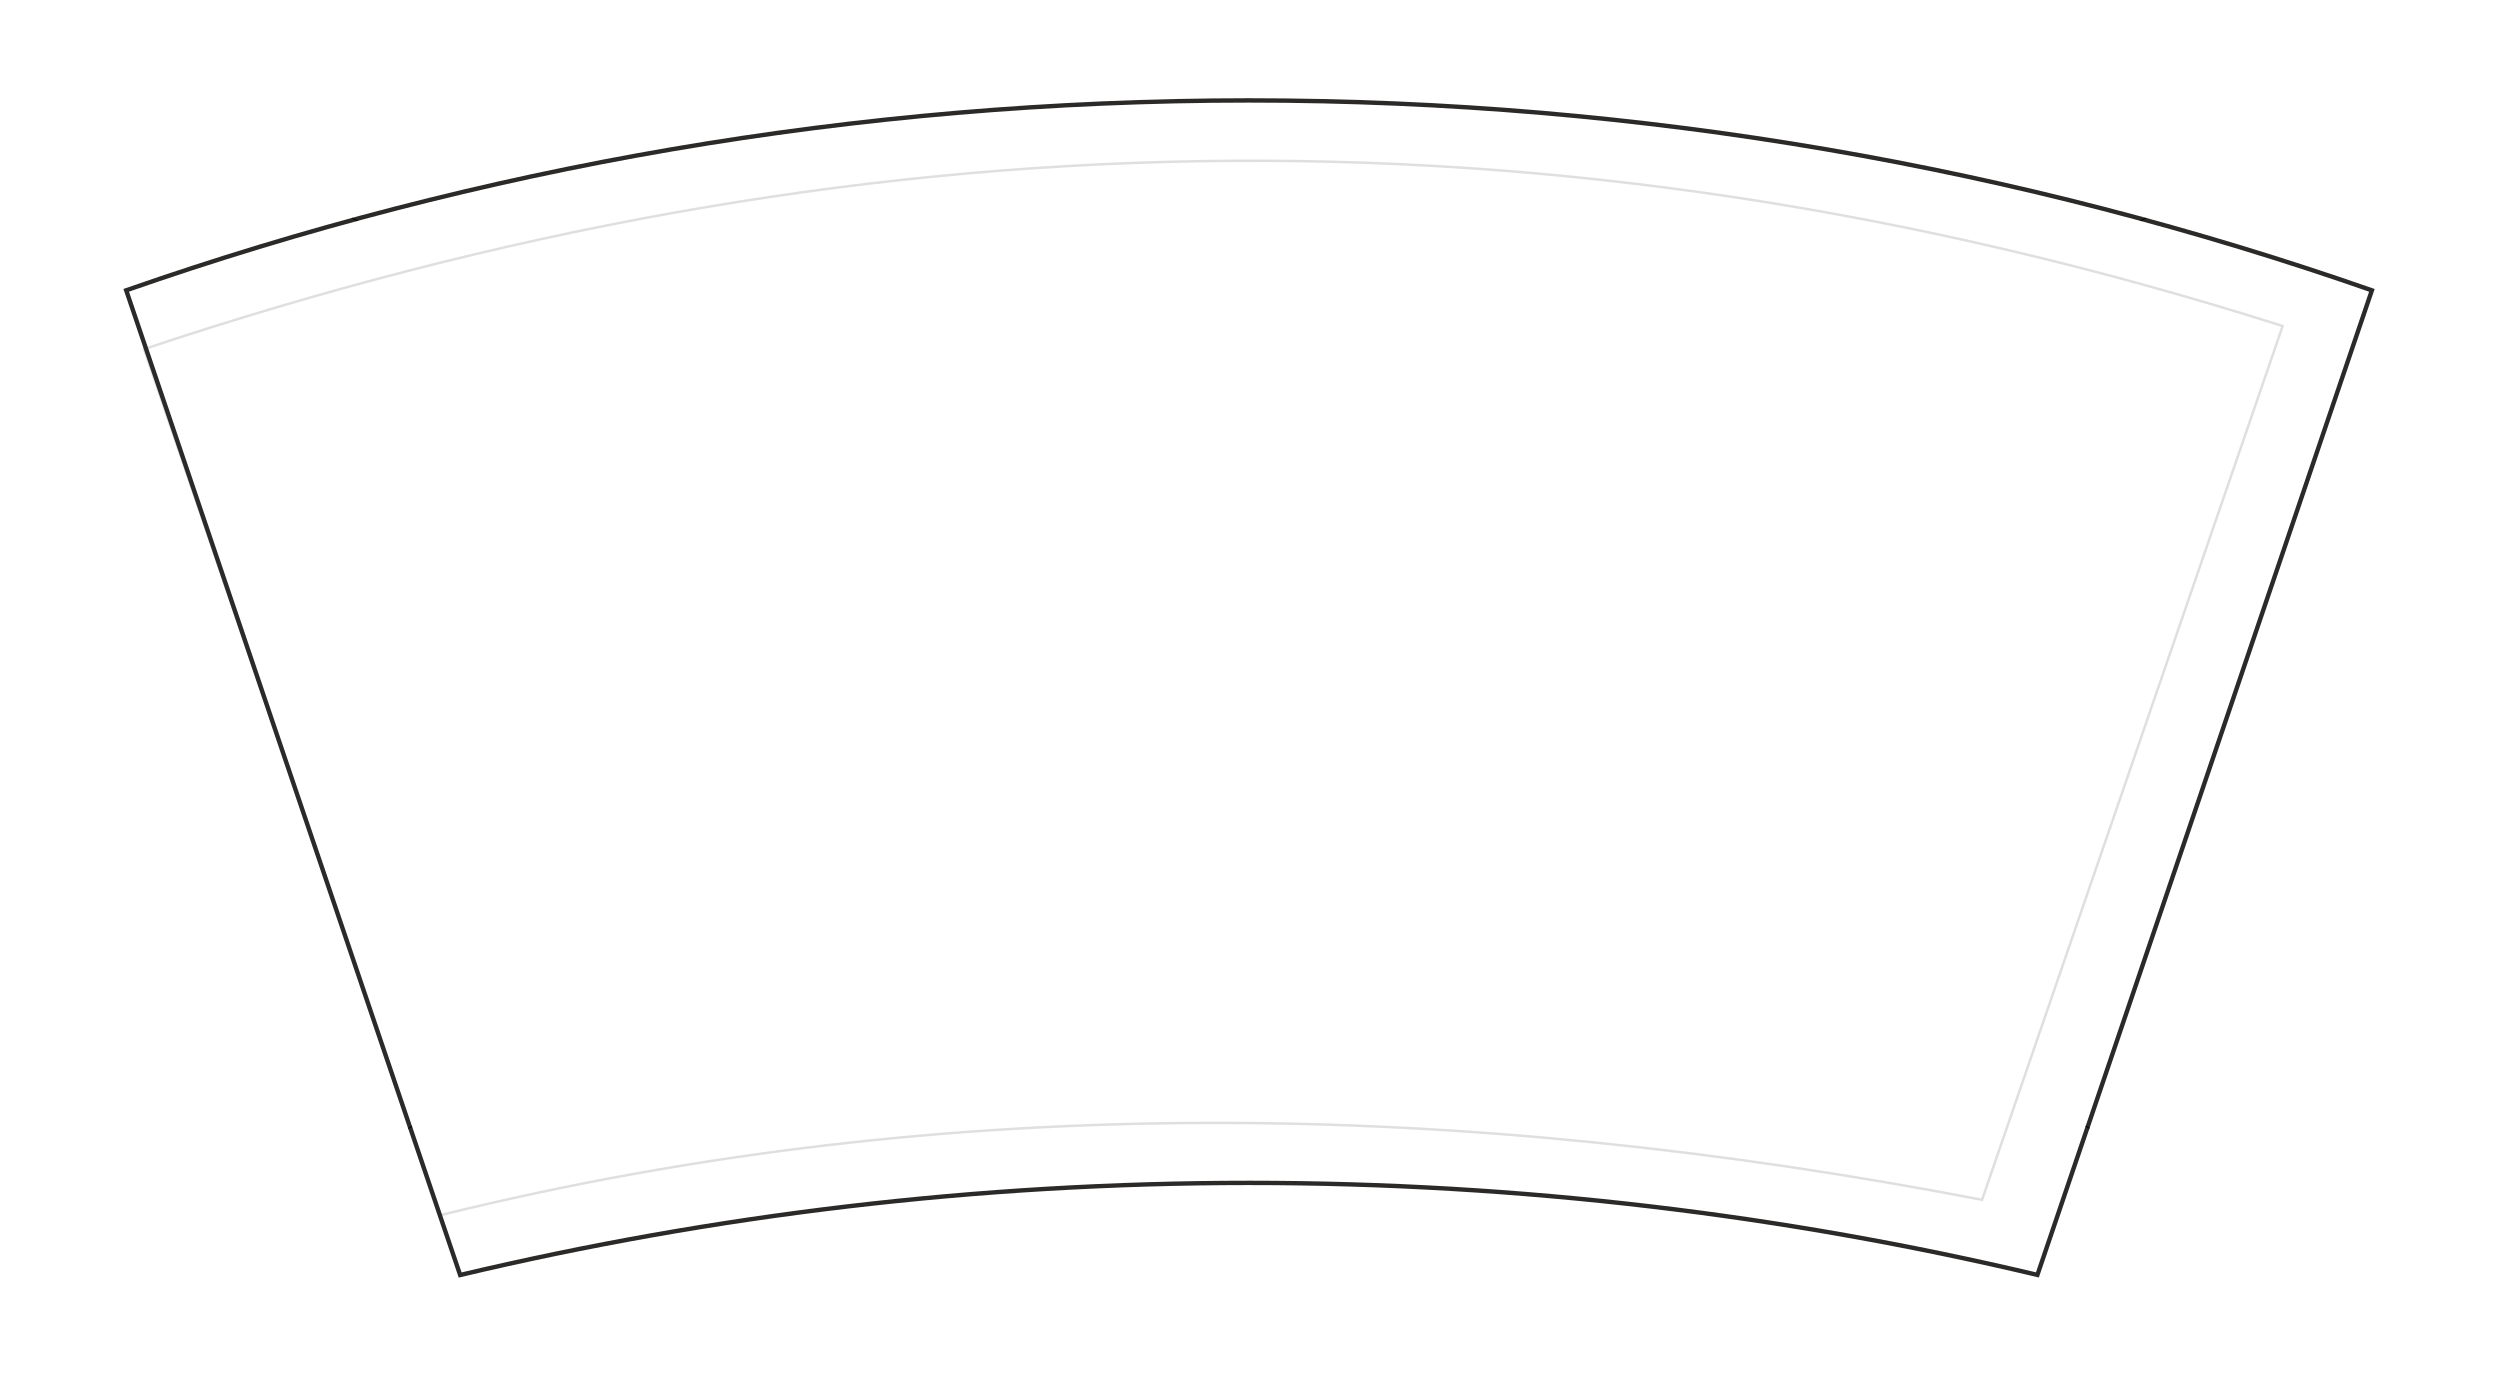
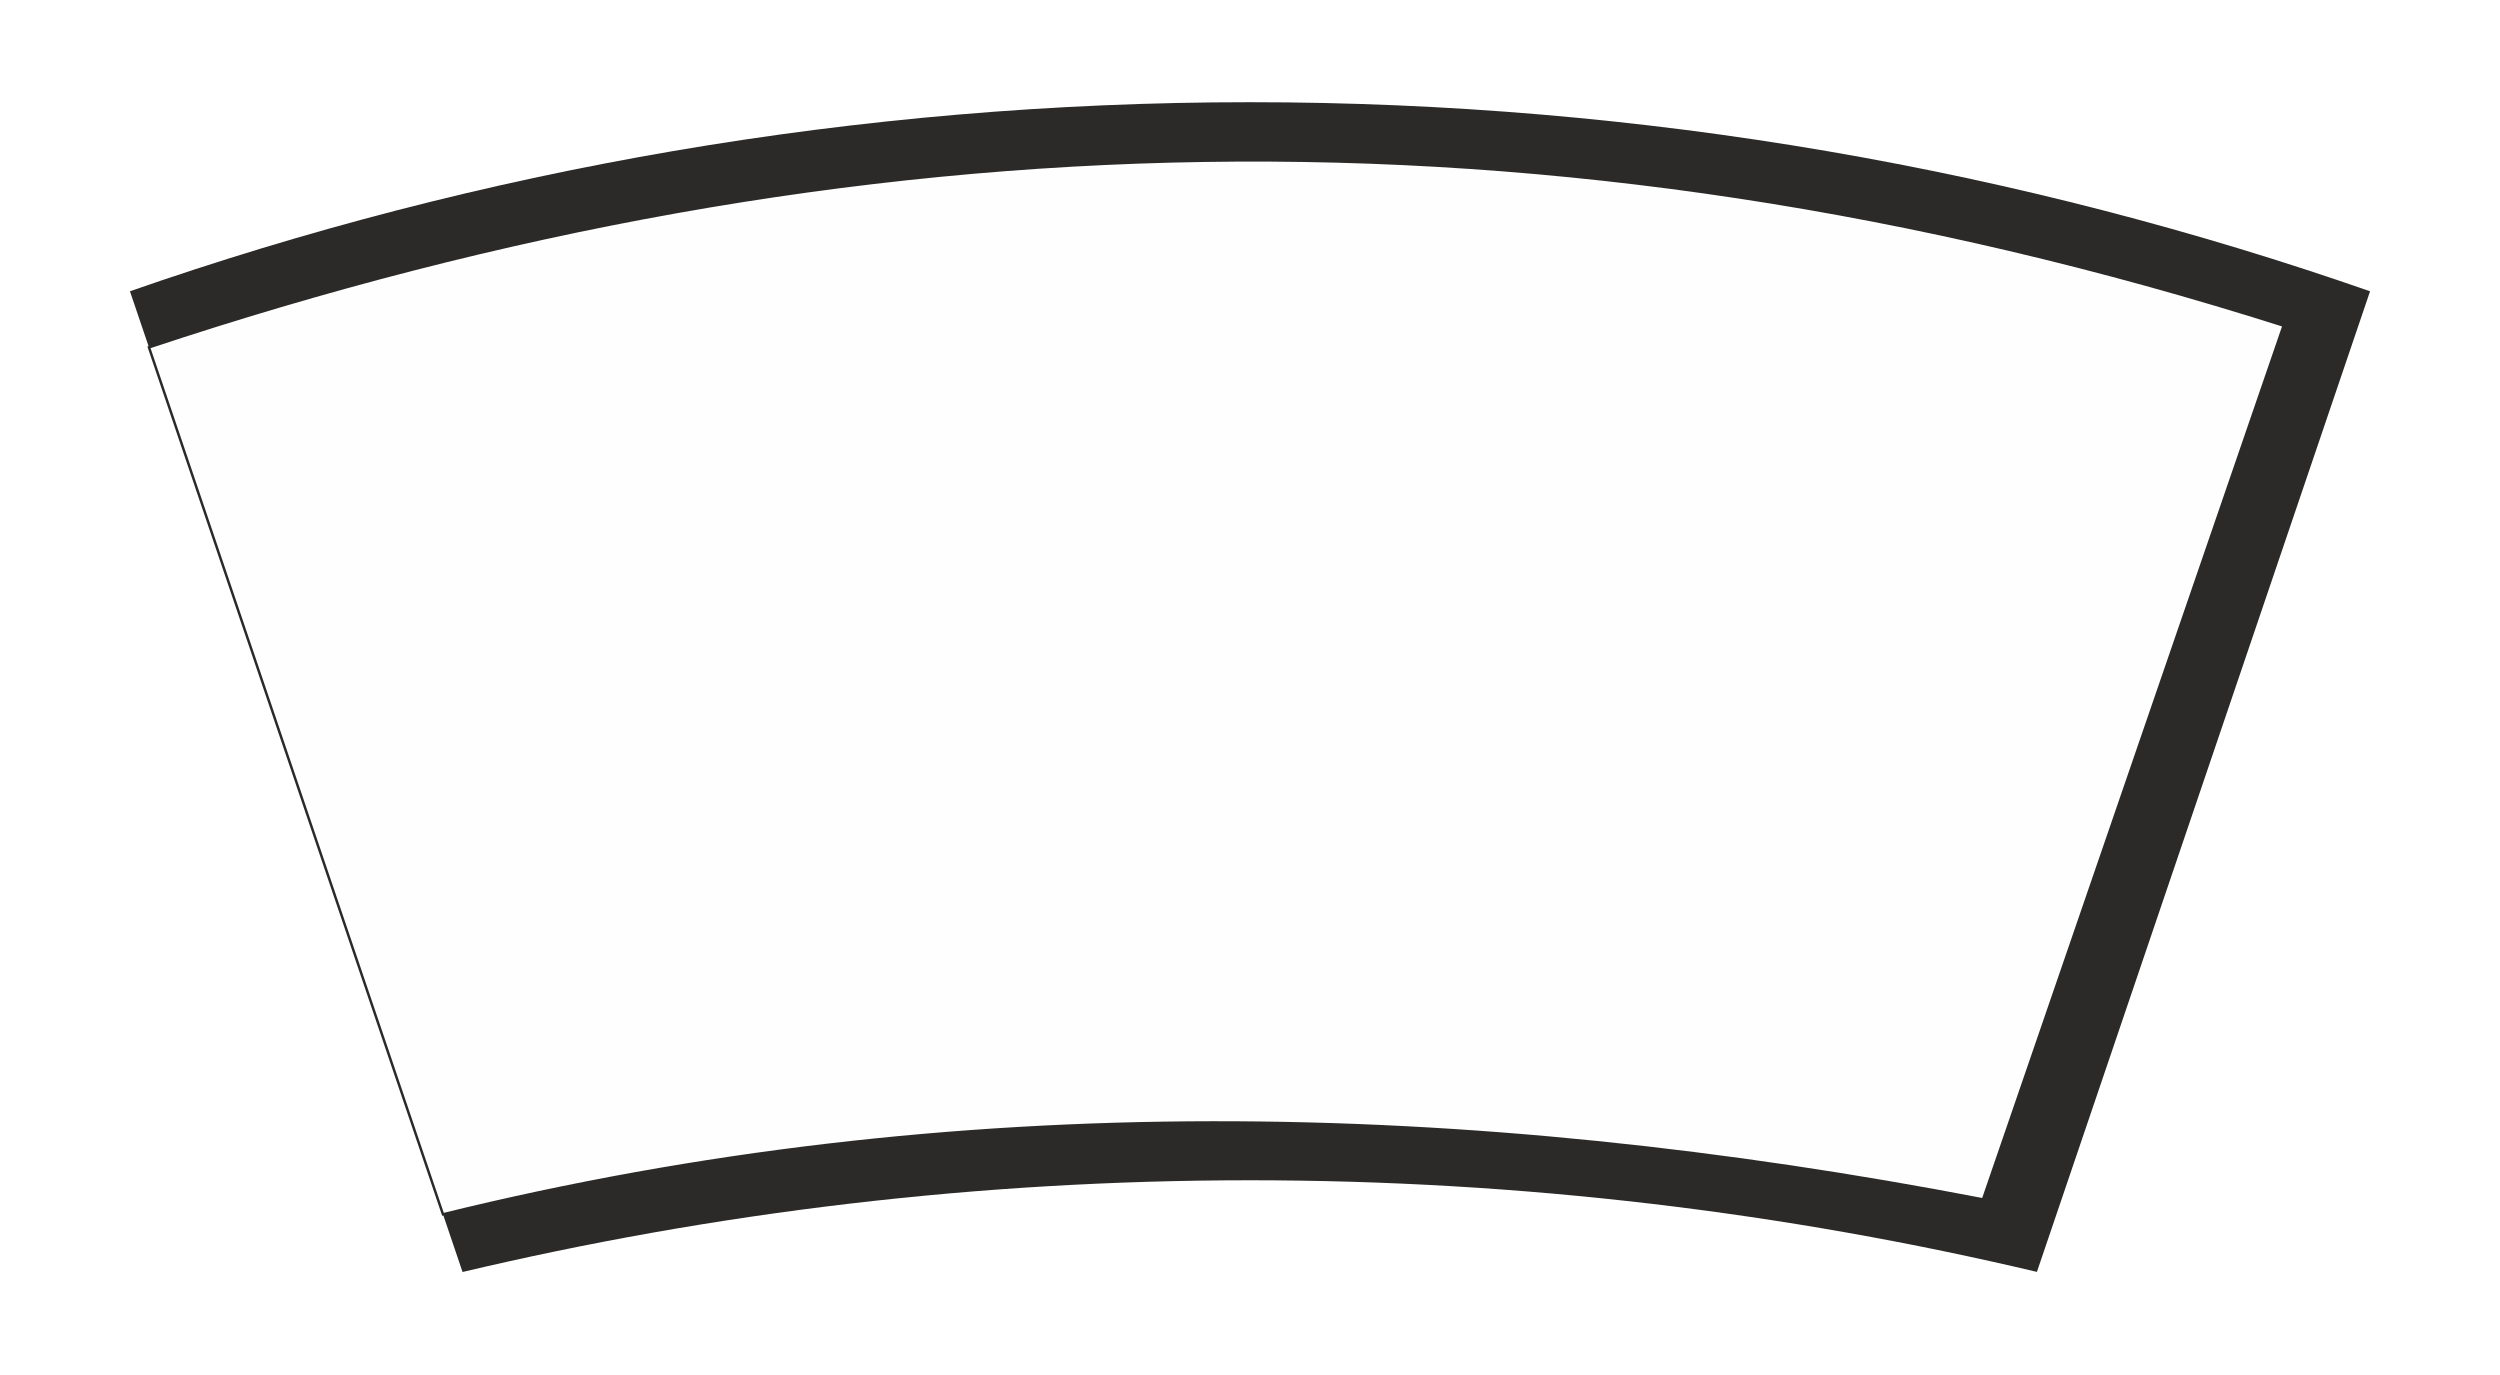
- <svg xmlns="http://www.w3.org/2000/svg" xml:space="preserve" width="200mm" height="110mm" version="1.1" style="shape-rendering:geometricPrecision; text-rendering:geometricPrecision; image-rendering:optimizeQuality; fill-rule:evenodd; clip-rule:evenodd" viewBox="0 0 200000 110000">
+ <svg xmlns="http://www.w3.org/2000/svg" xml:space="preserve" width="200mm" height="110mm" version="1.1" style="shape-rendering:geometricPrecision; text-rendering:geometricPrecision; image-rendering:optimizeQuality; fill-rule:evenodd; clip-rule:evenodd" viewBox="0 0 199848.1 109916.5">
  <defs>
    <style type="text/css">
   
-     .str0 {stroke:#2B2A29;stroke-width:200;stroke-miterlimit:22.926;stroke-opacity:0.149}
-     .str1 {stroke:black;stroke-width:76.2;stroke-miterlimit:22.926}
+     .str0 {stroke:#2B2A29;stroke-width:199.8;stroke-miterlimit:22.926}
    .fil0 {fill:none}
-     .fil3 {fill:none;fill-rule:nonzero}
-     .fil1 {fill:none;fill-rule:nonzero}
-     .fil2 {fill:#2B2A29;fill-rule:nonzero}
+     .fil2 {fill:#FEFEFE}
+     .fil1 {fill:#2B2A29}
   
  </style>
-     <clipPath id="id0" style="clip-rule:nonzero">
-       <path d="M36852.8 102172.4l-207.5 -115.2 -26716 -78775.8 333.5 -113 26716.1 78775.8 -126.1 228.2zm0 0l-156 37.1 -51.5 -152.3 207.5 115.2zm63066.9 -7717.7l0 352.6 0 -0.6 -2034.4 7.4 -2030 22.4 -2026.5 37.4 -2022.6 52.1 -2019.2 66.9 -2015.2 81.7 -2011.4 96.3 -2007.8 111.1 -2004.5 125.3 -1999.6 140.1 -1995.8 154.3 -1991.8 168.7 -1987.5 182.4 -1983.5 197.4 -1979.3 211.6 -1975.7 225.6 -1970.5 239.6 -1966.6 253.3 -1961.9 267.7 -1957.4 281.6 -1953 295 -1948.4 309.2 -1944.5 323.4 -1939.3 336.8 -1934.3 349.6 -1929.7 364.1 -1924.9 377.5 -1920.9 390.5 -1915.1 404.2 -1910.3 417.1 -1905.2 431.1 -1900.1 444.3 -81.5 -343.2 1903 -444.4 1908 -430.8 1913 -418.5 1918 -404.5 1922.1 -391.8 1927.6 -377.5 1932.6 -364 1937.1 -350.9 1942 -336.8 1945.9 -323.4 1951.1 -309.2 1955.8 -296.3 1960.2 -281.8 1964.7 -267.8 1969.1 -254.5 1973.4 -239.7 1977.1 -225.6 1982.1 -211.6 1986.2 -197.2 1990.2 -183.9 1994.5 -168.7 1998.7 -154.3 2002.4 -140.1 2005.9 -125.3 2010.3 -111.1 2014.3 -96.3 2018.1 -81.6 2021.9 -67 2025.4 -52.1 2029.1 -37.4 2032.9 -22.4 2035.7 -7.4 0 -0.6zm62905.6 7481.1l333.7 113 -207.5 115.3 -1899.3 -443.8 -1904.1 -430.6 -1909.2 -416.7 -1914.1 -403.9 -1919.9 -390 -1923.8 -376.9 -1928.6 -363.7 -1933.4 -349.4 -1938.2 -336.6 -1943.6 -322.6 -1947.3 -309 -1951.8 -294.5 -1956.4 -281.6 -1960.8 -267.5 -1965.3 -252.7 -1969.7 -239.5 -1974.5 -225.5 -1978.2 -211.2 -1982.3 -197.1 -1986.5 -182.1 -1990.5 -168.7 -1994.6 -154.2 -1998.7 -139.7 -2003.3 -125.2 -2006.6 -110.7 -2010.3 -96.2 -2014 -81.6 -2018 -67 -2021.6 -52.1 -2025.2 -37.3 -2028.9 -22.4 -2033.1 -6.8 0 -352.6 2034.5 8 2031.6 22.4 2028 37.3 2024.3 52.1 2020.7 67 2016.9 81.6 2013.1 96.2 2009.3 110.7 2004.6 125.2 2001.5 139.7 1997.4 154.3 1993.4 168.6 1989.1 183.4 1985 197.1 1981 211.5 1975.9 225.2 1972.5 239.5 1967.9 254.4 1963.6 267.4 1959.1 281.3 1954.7 296 1950.2 309 1944.8 322.7 1940.8 336.5 1936.3 350.6 1931.3 363.8 1926.7 376.9 1921.1 391.3 1916.8 403.9 1912.1 418 1906.9 430.6 1902 443.8 -207.5 115.1zm333.7 113l-51.7 152.2 -155.8 -36.9 207.5 -115.3zm26650.7 -78986.8l108.9 222.5 -26759.6 78764.3 -333.7 -113 26759.7 -78764.3 224.7 -109.5zm0 0l165 57.5 -56.1 165 -108.9 -222.5zm-89890 -14852.2l0 -352.8 0 0 2948.8 16.4 2942 47.1 2934.4 78 2925.8 108.9 2918.6 139.7 2910.3 170.5 2902.2 200.8 2893.2 231 2885.1 261.9 2876.5 291 2866.7 321 2858.6 351.3 2849.2 379.9 2839.2 409.4 2830.6 439.1 2820.7 467.4 2810.3 496.6 2800.9 524.9 2790.9 554 2780 581.7 2770 610.4 2759 637.8 2748.7 666.4 2738.1 693.8 2726.3 720.8 2715.5 748.7 2703.8 775.9 2692.8 803.1 2680.5 828.8 2669.4 856.7 2656.7 882.6 2645.2 909.4 -115.7 332.1 -2641.2 -907.9 -2653.9 -881.6 -2665.2 -855.1 -2677.8 -828.8 -2688.7 -801.8 -2700.9 -774.5 -2711.6 -747.1 -2723.5 -720.9 -2733.7 -692.4 -2744.8 -665.1 -2756.1 -637.6 -2766 -609 -2777.1 -581.7 -2786.8 -552.7 -2796.9 -524.9 -2807.4 -495.5 -2816.8 -467.4 -2826.2 -437.8 -2836.4 -409.3 -2845.3 -380 -2854.4 -349.6 -2864 -321 -2872.2 -291 -2881.1 -260.6 -2890.3 -231 -2898 -200.8 -2906.4 -170.5 -2914.4 -139.7 -2923.1 -108.9 -2930.2 -78 -2938 -47.1 -2945.9 -15zm-89656.9 14958.6l-333.5 113 108.9 -222.5 2645.1 -909.2 2656.4 -882.7 2669.1 -856.3 2680.3 -828.8 2692.6 -802.8 2703.4 -775.8 2715.4 -748.4 2726 -720.7 2737.8 -693.7 2748.5 -666.3 2758.6 -637.6 2769.9 -610.2 2779.8 -581.7 2790.5 -553.9 2800.7 -524.5 2810.1 -496.9 2820.3 -467.1 2830.2 -439 2839.1 -409.4 2848.9 -379.8 2858.3 -351.3 2866.6 -320.6 2876.2 -291.3 2884.8 -261.7 2892.7 -230.9 2902 -200.9 2910 -170.3 2918.3 -139.7 2925.5 -108.9 2934.1 -78 2941.7 -47.1 2948.6 -16.4 0 352.8 -2945.7 15 -2937.8 47.1 -2929.8 78 -2922.7 108.9 -2914.2 139.7 -2906 170.4 -2897.8 200.8 -2889.9 231 -2880.9 260.2 -2872 291.2 -2863.7 320.8 -2854 349.7 -2845.1 380.1 -2836.2 409 -2825.9 437.8 -2816.5 467.2 -2807.1 495.5 -2796.7 524.6 -2786.4 552.6 -2777 581.6 -2765.6 609 -2755.9 637.5 -2744.5 664.7 -2733.6 692.4 -2723.1 720.5 -2711.5 747.3 -2700.6 774.3 -2688.5 801.3 -2677.4 828.9 -2665.1 854.9 -2653.7 881.4 -2640.9 907.8 108.9 -222.6zm-333.5 113l-56 -165 164.9 -57.5 -108.9 222.5z" />
-     </clipPath>
-     <clipPath id="id1">
-       <path d="M36852.8 102172.4l-207.5 -115.2 -26716 -78775.8 333.5 -113 26716.1 78775.8 -126.1 228.2zm0 0l-156 37.1 -51.5 -152.3 207.5 115.2zm63066.9 -7717.7l0 352.6 0 -0.6 -2034.4 7.4 -2030 22.4 -2026.5 37.4 -2022.6 52.1 -2019.2 66.9 -2015.2 81.7 -2011.4 96.3 -2007.8 111.1 -2004.5 125.3 -1999.6 140.1 -1995.8 154.3 -1991.8 168.7 -1987.5 182.4 -1983.5 197.4 -1979.3 211.6 -1975.7 225.6 -1970.5 239.6 -1966.6 253.3 -1961.9 267.7 -1957.4 281.6 -1953 295 -1948.4 309.2 -1944.5 323.4 -1939.3 336.8 -1934.3 349.6 -1929.7 364.1 -1924.9 377.5 -1920.9 390.5 -1915.1 404.2 -1910.3 417.1 -1905.2 431.1 -1900.1 444.3 -81.5 -343.2 1903 -444.4 1908 -430.8 1913 -418.5 1918 -404.5 1922.1 -391.8 1927.6 -377.5 1932.6 -364 1937.1 -350.9 1942 -336.8 1945.9 -323.4 1951.1 -309.2 1955.8 -296.3 1960.2 -281.8 1964.7 -267.8 1969.1 -254.5 1973.4 -239.7 1977.1 -225.6 1982.1 -211.6 1986.2 -197.2 1990.2 -183.9 1994.5 -168.7 1998.7 -154.3 2002.4 -140.1 2005.9 -125.3 2010.3 -111.1 2014.3 -96.3 2018.1 -81.6 2021.9 -67 2025.4 -52.1 2029.1 -37.4 2032.9 -22.4 2035.7 -7.4 0 -0.6zm62905.6 7481.1l333.7 113 -207.5 115.3 -1899.3 -443.8 -1904.1 -430.6 -1909.2 -416.7 -1914.1 -403.9 -1919.9 -390 -1923.8 -376.9 -1928.6 -363.7 -1933.4 -349.4 -1938.2 -336.6 -1943.6 -322.6 -1947.3 -309 -1951.8 -294.5 -1956.4 -281.6 -1960.8 -267.5 -1965.3 -252.7 -1969.7 -239.5 -1974.5 -225.5 -1978.2 -211.2 -1982.3 -197.1 -1986.5 -182.1 -1990.5 -168.7 -1994.6 -154.2 -1998.7 -139.7 -2003.3 -125.2 -2006.6 -110.7 -2010.3 -96.2 -2014 -81.6 -2018 -67 -2021.6 -52.1 -2025.2 -37.3 -2028.9 -22.4 -2033.1 -6.8 0 -352.6 2034.5 8 2031.6 22.4 2028 37.3 2024.3 52.1 2020.7 67 2016.9 81.6 2013.1 96.2 2009.3 110.7 2004.6 125.2 2001.5 139.7 1997.4 154.3 1993.4 168.6 1989.1 183.4 1985 197.1 1981 211.5 1975.9 225.2 1972.5 239.5 1967.9 254.4 1963.6 267.4 1959.1 281.3 1954.7 296 1950.2 309 1944.8 322.7 1940.8 336.5 1936.3 350.6 1931.3 363.8 1926.7 376.9 1921.1 391.3 1916.8 403.9 1912.1 418 1906.9 430.6 1902 443.8 -207.5 115.1zm333.7 113l-51.7 152.2 -155.8 -36.9 207.5 -115.3zm26650.7 -78986.8l108.9 222.5 -26759.6 78764.3 -333.7 -113 26759.7 -78764.3 224.7 -109.5zm0 0l165 57.5 -56.1 165 -108.9 -222.5zm-89890 -14852.2l0 -352.8 0 0 2948.8 16.4 2942 47.1 2934.4 78 2925.8 108.9 2918.6 139.7 2910.3 170.5 2902.2 200.8 2893.2 231 2885.1 261.9 2876.5 291 2866.7 321 2858.6 351.3 2849.2 379.9 2839.2 409.4 2830.6 439.1 2820.7 467.4 2810.3 496.6 2800.9 524.9 2790.9 554 2780 581.7 2770 610.4 2759 637.8 2748.7 666.4 2738.1 693.8 2726.3 720.8 2715.5 748.7 2703.8 775.9 2692.8 803.1 2680.5 828.8 2669.4 856.7 2656.7 882.6 2645.2 909.4 -115.7 332.1 -2641.2 -907.9 -2653.9 -881.6 -2665.2 -855.1 -2677.8 -828.8 -2688.7 -801.8 -2700.9 -774.5 -2711.6 -747.1 -2723.5 -720.9 -2733.7 -692.4 -2744.8 -665.1 -2756.1 -637.6 -2766 -609 -2777.1 -581.7 -2786.8 -552.7 -2796.9 -524.9 -2807.4 -495.5 -2816.8 -467.4 -2826.2 -437.8 -2836.4 -409.3 -2845.3 -380 -2854.4 -349.6 -2864 -321 -2872.2 -291 -2881.1 -260.6 -2890.3 -231 -2898 -200.8 -2906.4 -170.5 -2914.4 -139.7 -2923.1 -108.9 -2930.2 -78 -2938 -47.1 -2945.9 -15zm-89656.9 14958.6l-333.5 113 108.9 -222.5 2645.1 -909.2 2656.4 -882.7 2669.1 -856.3 2680.3 -828.8 2692.6 -802.8 2703.4 -775.8 2715.4 -748.4 2726 -720.7 2737.8 -693.7 2748.5 -666.3 2758.6 -637.6 2769.9 -610.2 2779.8 -581.7 2790.5 -553.9 2800.7 -524.5 2810.1 -496.9 2820.3 -467.1 2830.2 -439 2839.1 -409.4 2848.9 -379.8 2858.3 -351.3 2866.6 -320.6 2876.2 -291.3 2884.8 -261.7 2892.7 -230.9 2902 -200.9 2910 -170.3 2918.3 -139.7 2925.5 -108.9 2934.1 -78 2941.7 -47.1 2948.6 -16.4 0 352.8 -2945.7 15 -2937.8 47.1 -2929.8 78 -2922.7 108.9 -2914.2 139.7 -2906 170.4 -2897.8 200.8 -2889.9 231 -2880.9 260.2 -2872 291.2 -2863.7 320.8 -2854 349.7 -2845.1 380.1 -2836.2 409 -2825.9 437.8 -2816.5 467.2 -2807.1 495.5 -2796.7 524.6 -2786.4 552.6 -2777 581.6 -2765.6 609 -2755.9 637.5 -2744.5 664.7 -2733.6 692.4 -2723.1 720.5 -2711.5 747.3 -2700.6 774.3 -2688.5 801.3 -2677.4 828.9 -2665.1 854.9 -2653.7 881.4 -2640.9 907.8 108.9 -222.6zm-333.5 113l-56 -165 164.9 -57.5 -108.9 222.5z" />
-     </clipPath>
  </defs>
  <g id="Layer_x0020_1">
-     <rect class="fil0" x="-76" y="33.3" width="200000" height="110000" />
-     <path class="fil1 str0" d="M35254.7 97206.3l-23733.5 -69278.4c56480.2,-18852.3 111974.1,-20626.6 171091.5,-1844.8l-24047.9 69901.8c-41192.1,-7926 -82309.7,-8890.6 -123310.1,1221.4z" />
-     <path class="fil2" d="M36852.8 102172.4l-207.5 -115.2 -26716 -78775.8 333.5 -113 26716.1 78775.8 -126.1 228.2zm0 0l-156 37.1 -51.5 -152.3 207.5 115.2zm63066.9 -7717.7l0 352.6 0 -0.6 -2034.4 7.4 -2030 22.4 -2026.5 37.4 -2022.6 52.1 -2019.2 66.9 -2015.2 81.7 -2011.4 96.3 -2007.8 111.1 -2004.5 125.3 -1999.6 140.1 -1995.8 154.3 -1991.8 168.7 -1987.5 182.4 -1983.5 197.4 -1979.3 211.6 -1975.7 225.6 -1970.5 239.6 -1966.6 253.3 -1961.9 267.7 -1957.4 281.6 -1953 295 -1948.4 309.2 -1944.5 323.4 -1939.3 336.8 -1934.3 349.6 -1929.7 364.1 -1924.9 377.5 -1920.9 390.5 -1915.1 404.2 -1910.3 417.1 -1905.2 431.1 -1900.1 444.3 -81.5 -343.2 1903 -444.4 1908 -430.8 1913 -418.5 1918 -404.5 1922.1 -391.8 1927.6 -377.5 1932.6 -364 1937.1 -350.9 1942 -336.8 1945.9 -323.4 1951.1 -309.2 1955.8 -296.3 1960.2 -281.8 1964.7 -267.8 1969.1 -254.5 1973.4 -239.7 1977.1 -225.6 1982.1 -211.6 1986.2 -197.2 1990.2 -183.9 1994.5 -168.7 1998.7 -154.3 2002.4 -140.1 2005.9 -125.3 2010.3 -111.1 2014.3 -96.3 2018.1 -81.6 2021.9 -67 2025.4 -52.1 2029.1 -37.4 2032.9 -22.4 2035.7 -7.4 0 -0.6zm62905.6 7481.1l333.7 113 -207.5 115.3 -1899.3 -443.8 -1904.1 -430.6 -1909.2 -416.7 -1914.1 -403.9 -1919.9 -390 -1923.8 -376.9 -1928.6 -363.7 -1933.4 -349.4 -1938.2 -336.6 -1943.6 -322.6 -1947.3 -309 -1951.8 -294.5 -1956.4 -281.6 -1960.8 -267.5 -1965.3 -252.7 -1969.7 -239.5 -1974.5 -225.5 -1978.2 -211.2 -1982.3 -197.1 -1986.5 -182.1 -1990.5 -168.7 -1994.6 -154.2 -1998.7 -139.7 -2003.3 -125.2 -2006.6 -110.7 -2010.3 -96.2 -2014 -81.6 -2018 -67 -2021.6 -52.1 -2025.2 -37.3 -2028.9 -22.4 -2033.1 -6.8 0 -352.6 2034.5 8 2031.6 22.4 2028 37.3 2024.3 52.1 2020.7 67 2016.9 81.6 2013.1 96.2 2009.3 110.7 2004.6 125.2 2001.5 139.7 1997.4 154.3 1993.4 168.6 1989.1 183.4 1985 197.1 1981 211.5 1975.9 225.2 1972.5 239.5 1967.9 254.4 1963.6 267.4 1959.1 281.3 1954.7 296 1950.2 309 1944.8 322.7 1940.8 336.5 1936.3 350.6 1931.3 363.8 1926.7 376.9 1921.1 391.3 1916.8 403.9 1912.1 418 1906.9 430.6 1902 443.8 -207.5 115.1zm333.7 113l-51.7 152.2 -155.8 -36.9 207.5 -115.3zm26650.7 -78986.8l108.9 222.5 -26759.6 78764.3 -333.7 -113 26759.7 -78764.3 224.7 -109.5zm0 0l165 57.5 -56.1 165 -108.9 -222.5zm-89890 -14852.2l0 -352.8 0 0 2948.8 16.4 2942 47.1 2934.4 78 2925.8 108.9 2918.6 139.7 2910.3 170.5 2902.2 200.8 2893.2 231 2885.1 261.9 2876.5 291 2866.7 321 2858.6 351.3 2849.2 379.9 2839.2 409.4 2830.6 439.1 2820.7 467.4 2810.3 496.6 2800.9 524.9 2790.9 554 2780 581.7 2770 610.4 2759 637.8 2748.7 666.4 2738.1 693.8 2726.3 720.8 2715.5 748.7 2703.8 775.9 2692.8 803.1 2680.5 828.8 2669.4 856.7 2656.7 882.6 2645.2 909.4 -115.7 332.1 -2641.2 -907.9 -2653.9 -881.6 -2665.2 -855.1 -2677.8 -828.8 -2688.7 -801.8 -2700.9 -774.5 -2711.6 -747.1 -2723.5 -720.9 -2733.7 -692.4 -2744.8 -665.1 -2756.1 -637.6 -2766 -609 -2777.1 -581.7 -2786.8 -552.7 -2796.9 -524.9 -2807.4 -495.5 -2816.8 -467.4 -2826.2 -437.8 -2836.4 -409.3 -2845.3 -380 -2854.4 -349.6 -2864 -321 -2872.2 -291 -2881.1 -260.6 -2890.3 -231 -2898 -200.8 -2906.4 -170.5 -2914.4 -139.7 -2923.1 -108.9 -2930.2 -78 -2938 -47.1 -2945.9 -15zm-89656.9 14958.6l-333.5 113 108.9 -222.5 2645.1 -909.2 2656.4 -882.7 2669.1 -856.3 2680.3 -828.8 2692.6 -802.8 2703.4 -775.8 2715.4 -748.4 2726 -720.7 2737.8 -693.7 2748.5 -666.3 2758.6 -637.6 2769.9 -610.2 2779.8 -581.7 2790.5 -553.9 2800.7 -524.5 2810.1 -496.9 2820.3 -467.1 2830.2 -439 2839.1 -409.4 2848.9 -379.8 2858.3 -351.3 2866.6 -320.6 2876.2 -291.3 2884.8 -261.7 2892.7 -230.9 2902 -200.9 2910 -170.3 2918.3 -139.7 2925.5 -108.9 2934.1 -78 2941.7 -47.1 2948.6 -16.4 0 352.8 -2945.7 15 -2937.8 47.1 -2929.8 78 -2922.7 108.9 -2914.2 139.7 -2906 170.4 -2897.8 200.8 -2889.9 231 -2880.9 260.2 -2872 291.2 -2863.7 320.8 -2854 349.7 -2845.1 380.1 -2836.2 409 -2825.9 437.8 -2816.5 467.2 -2807.1 495.5 -2796.7 524.6 -2786.4 552.6 -2777 581.6 -2765.6 609 -2755.9 637.5 -2744.5 664.7 -2733.6 692.4 -2723.1 720.5 -2711.5 747.3 -2700.6 774.3 -2688.5 801.3 -2677.4 828.9 -2665.1 854.9 -2653.7 881.4 -2640.9 907.8 108.9 -222.6zm-333.5 113l-56 -165 164.9 -57.5 -108.9 222.5z" />
-     <g style="clip-path:url(#id0)">
-       <g id="_2030760786848">
-    </g>
-     </g>
-     <path id="_1" class="fil3" d="M36852.8 102172.4l-207.5 -115.2 -26716 -78775.8 333.5 -113 26716.1 78775.8 -126.1 228.2zm0 0l-156 37.1 -51.5 -152.3 207.5 115.2zm63066.9 -7717.7l0 352.6 0 -0.6 -2034.4 7.4 -2030 22.4 -2026.5 37.4 -2022.6 52.1 -2019.2 66.9 -2015.2 81.7 -2011.4 96.3 -2007.8 111.1 -2004.5 125.3 -1999.6 140.1 -1995.8 154.3 -1991.8 168.7 -1987.5 182.4 -1983.5 197.4 -1979.3 211.6 -1975.7 225.6 -1970.5 239.6 -1966.6 253.3 -1961.9 267.7 -1957.4 281.6 -1953 295 -1948.4 309.2 -1944.5 323.4 -1939.3 336.8 -1934.3 349.6 -1929.7 364.1 -1924.9 377.5 -1920.9 390.5 -1915.1 404.2 -1910.3 417.1 -1905.2 431.1 -1900.1 444.3 -81.5 -343.2 1903 -444.4 1908 -430.8 1913 -418.5 1918 -404.5 1922.1 -391.8 1927.6 -377.5 1932.6 -364 1937.1 -350.9 1942 -336.8 1945.9 -323.4 1951.1 -309.2 1955.8 -296.3 1960.2 -281.8 1964.7 -267.8 1969.1 -254.5 1973.4 -239.7 1977.1 -225.6 1982.1 -211.6 1986.2 -197.2 1990.2 -183.9 1994.5 -168.7 1998.7 -154.3 2002.4 -140.1 2005.9 -125.3 2010.3 -111.1 2014.3 -96.3 2018.1 -81.6 2021.9 -67 2025.4 -52.1 2029.1 -37.4 2032.9 -22.4 2035.7 -7.4 0 -0.6zm62905.6 7481.1l333.7 113 -207.5 115.3 -1899.3 -443.8 -1904.1 -430.6 -1909.2 -416.7 -1914.1 -403.9 -1919.9 -390 -1923.8 -376.9 -1928.6 -363.7 -1933.4 -349.4 -1938.2 -336.6 -1943.6 -322.6 -1947.3 -309 -1951.8 -294.5 -1956.4 -281.6 -1960.8 -267.5 -1965.3 -252.7 -1969.7 -239.5 -1974.5 -225.5 -1978.2 -211.2 -1982.3 -197.1 -1986.5 -182.1 -1990.5 -168.7 -1994.6 -154.2 -1998.7 -139.7 -2003.3 -125.2 -2006.6 -110.7 -2010.3 -96.2 -2014 -81.6 -2018 -67 -2021.6 -52.1 -2025.2 -37.3 -2028.9 -22.4 -2033.1 -6.8 0 -352.6 2034.5 8 2031.6 22.4 2028 37.3 2024.3 52.1 2020.7 67 2016.9 81.6 2013.1 96.2 2009.3 110.7 2004.6 125.2 2001.5 139.7 1997.4 154.3 1993.4 168.6 1989.1 183.4 1985 197.1 1981 211.5 1975.9 225.2 1972.5 239.5 1967.9 254.4 1963.6 267.4 1959.1 281.3 1954.7 296 1950.2 309 1944.8 322.7 1940.8 336.5 1936.3 350.6 1931.3 363.8 1926.7 376.9 1921.1 391.3 1916.8 403.9 1912.1 418 1906.9 430.6 1902 443.8 -207.5 115.1zm333.7 113l-51.7 152.2 -155.8 -36.9 207.5 -115.3zm26650.7 -78986.8l108.9 222.5 -26759.6 78764.3 -333.7 -113 26759.7 -78764.3 224.7 -109.5zm0 0l165 57.5 -56.1 165 -108.9 -222.5zm-89890 -14852.2l0 -352.8 0 0 2948.8 16.4 2942 47.1 2934.4 78 2925.8 108.9 2918.6 139.7 2910.3 170.5 2902.2 200.8 2893.2 231 2885.1 261.9 2876.5 291 2866.7 321 2858.6 351.3 2849.2 379.9 2839.2 409.4 2830.6 439.1 2820.7 467.4 2810.3 496.6 2800.9 524.9 2790.9 554 2780 581.7 2770 610.4 2759 637.8 2748.7 666.4 2738.1 693.8 2726.3 720.8 2715.5 748.7 2703.8 775.9 2692.8 803.1 2680.5 828.8 2669.4 856.7 2656.7 882.6 2645.2 909.4 -115.7 332.1 -2641.2 -907.9 -2653.9 -881.6 -2665.2 -855.1 -2677.8 -828.8 -2688.7 -801.8 -2700.9 -774.5 -2711.6 -747.1 -2723.5 -720.9 -2733.7 -692.4 -2744.8 -665.1 -2756.1 -637.6 -2766 -609 -2777.1 -581.7 -2786.8 -552.7 -2796.9 -524.9 -2807.4 -495.5 -2816.8 -467.4 -2826.2 -437.8 -2836.4 -409.3 -2845.3 -380 -2854.4 -349.6 -2864 -321 -2872.2 -291 -2881.1 -260.6 -2890.3 -231 -2898 -200.8 -2906.4 -170.5 -2914.4 -139.7 -2923.1 -108.9 -2930.2 -78 -2938 -47.1 -2945.9 -15zm-89656.9 14958.6l-333.5 113 108.9 -222.5 2645.1 -909.2 2656.4 -882.7 2669.1 -856.3 2680.3 -828.8 2692.6 -802.8 2703.4 -775.8 2715.4 -748.4 2726 -720.7 2737.8 -693.7 2748.5 -666.3 2758.6 -637.6 2769.9 -610.2 2779.8 -581.7 2790.5 -553.9 2800.7 -524.5 2810.1 -496.9 2820.3 -467.1 2830.2 -439 2839.1 -409.4 2848.9 -379.8 2858.3 -351.3 2866.6 -320.6 2876.2 -291.3 2884.8 -261.7 2892.7 -230.9 2902 -200.9 2910 -170.3 2918.3 -139.7 2925.5 -108.9 2934.1 -78 2941.7 -47.1 2948.6 -16.4 0 352.8 -2945.7 15 -2937.8 47.1 -2929.8 78 -2922.7 108.9 -2914.2 139.7 -2906 170.4 -2897.8 200.8 -2889.9 231 -2880.9 260.2 -2872 291.2 -2863.7 320.8 -2854 349.7 -2845.1 380.1 -2836.2 409 -2825.9 437.8 -2816.5 467.2 -2807.1 495.5 -2796.7 524.6 -2786.4 552.6 -2777 581.6 -2765.6 609 -2755.9 637.5 -2744.5 664.7 -2733.6 692.4 -2723.1 720.5 -2711.5 747.3 -2700.6 774.3 -2688.5 801.3 -2677.4 828.9 -2665.1 854.9 -2653.7 881.4 -2640.9 907.8 108.9 -222.6zm-333.5 113l-56 -165 164.9 -57.5 -108.9 222.5z" />
-     <g style="clip-path:url(#id1)">
-       <path id="_2" class="fil0 str1" d="M9873.3 7857l180101.4 94352.5m0 -94352.5l-180101.4 94352.5" />
-     </g>
+     <rect class="fil0" width="199848.1" height="109916.5" />
+     <polygon class="fil1" points="36975.4,101682.1 38720.9,101274.5 40627.4,100844.1 42539,100425.9 44455.5,100021.7 46376.2,99630.2 48302.3,99253 50233.4,98889.2 52169.1,98538.6 54109.6,98202.1 56054,97878.9 58003.6,97569.9 59957.9,97273.9 61916.6,96992.3 63879.9,96724.7 65847.5,96470.4 67819.4,96230.9 69795,96005.4 71775.6,95794 73760.2,95596.9 75748.9,95413.2 77741.9,95244.6 79739.1,95090.4 81740,94950.4 83744.4,94825.2 85753.1,94714.2 87765.9,94618 89782.5,94536.5 91802.8,94469.5 93826.7,94417.4 95854.3,94380.1 97885.6,94357.7 99919.8,94349.7 101952.7,94357.7 103982.8,94380.1 106009.2,94417.3 108032,94469.4 110051.2,94536.4 112066.5,94617.9 114078.1,94714 116085.9,94824.6 118089,94949.7 120088.9,95089.3 122084.8,95243.5 124076.7,95412 126064.3,95595.2 128047.8,95792.2 130027.3,96003.5 132001.7,96228.6 133972.7,96467.9 135939.1,96722.1 137901.2,96989.3 139858.8,97270.4 141812,97566.1 143760.7,97874.9 145704.1,98197.4 147643.4,98533.6 149578.2,98883.9 151508.1,99247.5 153433.3,99624.1 155352.9,100015.1 157268.3,100418.7 159178.9,100836.4 161084.4,101266.6 162829,101673.7 189460.7,23286.3 186986.7,22435.8 184334.8,21554.9 181671.6,20700.5 178995.9,19872.3 176309.2,19071.1 173610.4,18297.2 170900.8,17550.7 168179.4,16830.3 165447.8,16138.4 162705,15473.8 159951,14836.7 157187.1,14228.2 154412.1,13646.9 151627.5,13094.6 148832.7,12570.1 146027.4,12075 143212.8,11608 140388.7,11170.5 137554.5,10761.5 134711.3,10381.8 131859.1,10032.5 128997.3,9711.7 126127.2,9420.9 123248.3,9160.5 120360.2,8929.7 117464.4,8729.1 114560.2,8558.7 111648,8419.1 108727.2,8310.3 105799.2,8232.3 102863.4,8185.3 99919.8,8170.3 96976.3,8185.3 94040.7,8232.3 91113.2,8310.3 88192.7,8419.1 85280.7,8558.7 82376.9,8729 79481.3,8929.6 76593.6,9160.4 73714.9,9420.4 70845.1,9711.4 67983.5,10032 65131.7,10381.4 62288.8,10761.2 59454.7,11169.9 56631,11607.4 53816.6,12074.2 51011.6,12569.3 48217.1,13093.5 45432.8,13645.7 42657.9,14226.9 39894.4,14835.4 37140.6,15472.4 34398.2,16136.6 31666.6,16828.5 28945.6,17548.5 26236.2,18295.2 23537.6,19068.9 20851.2,19869.6 18175.8,20697.9 15512.7,21552.1 12861,22432.9 10387.1,23283.2 " />
+     <path class="fil2 str0" d="M11907.8 27767l23504.3 69305.5c40933.4,-10075.9 81983.7,-9106.8 123108.2,-1193.8l24029.6 -69848.7c-58961.1,-18732.2 -114315,-17001.2 -170642.2,1737z" />
  </g>
</svg>
